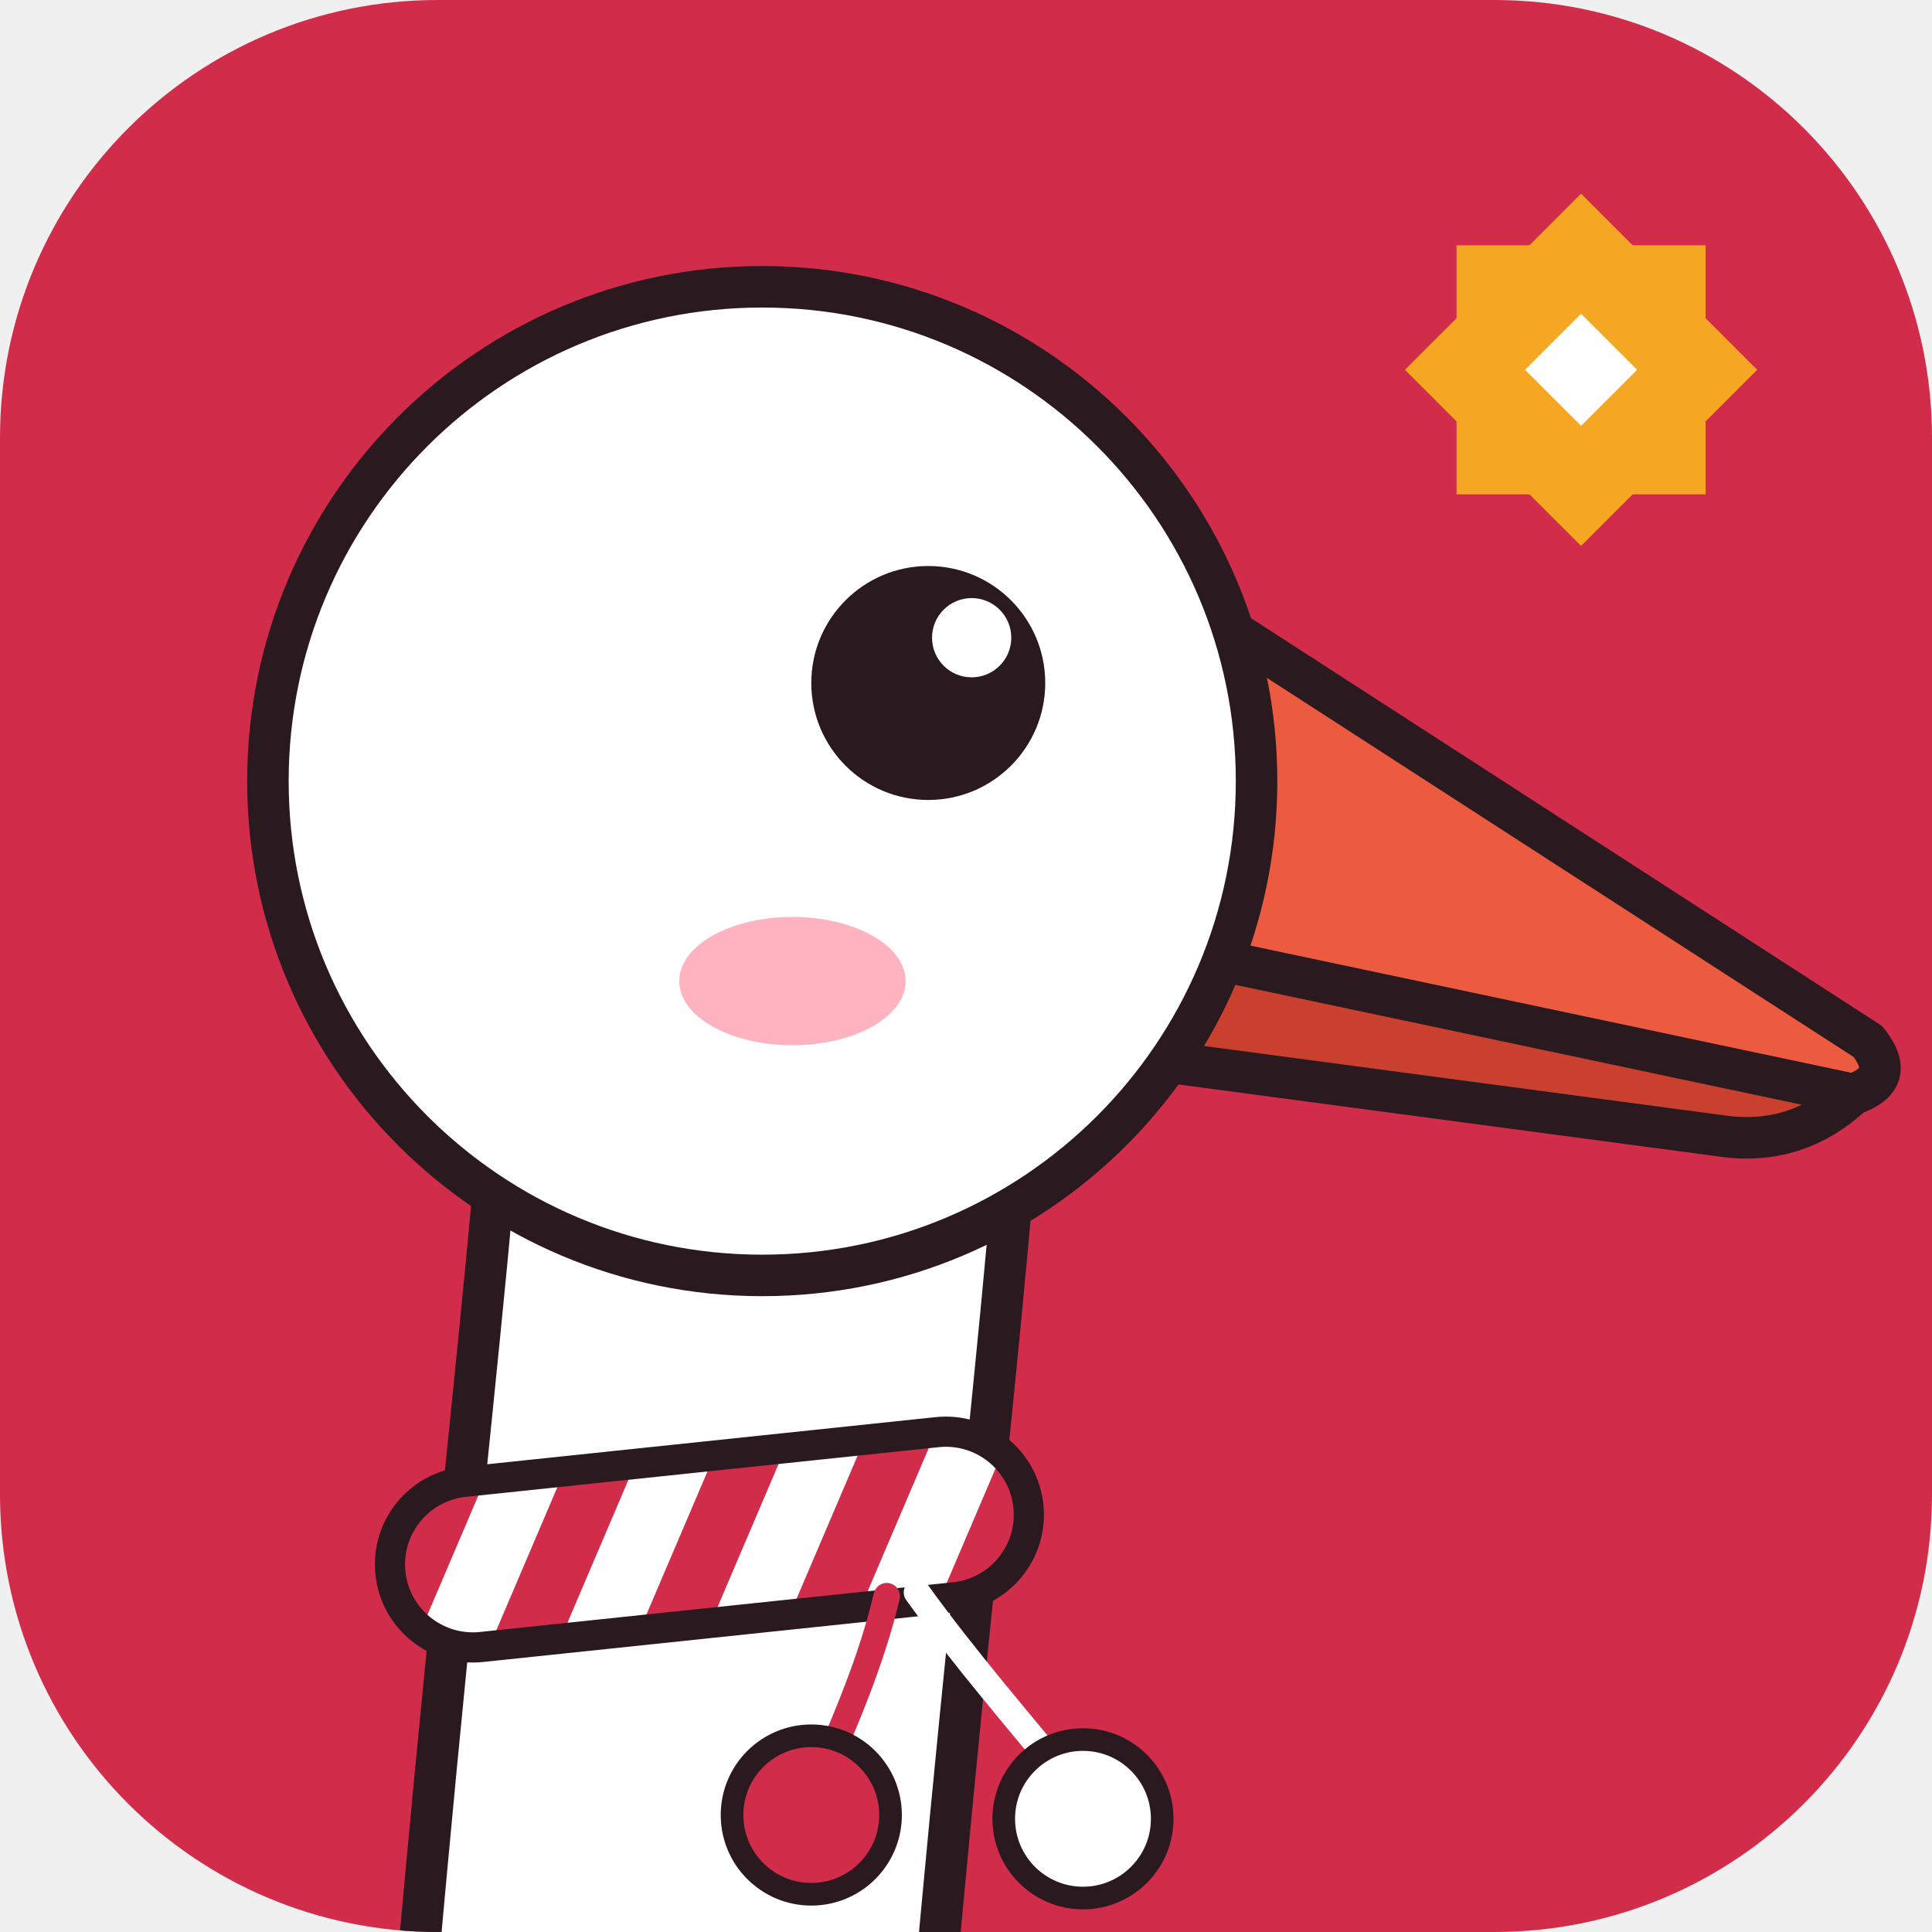
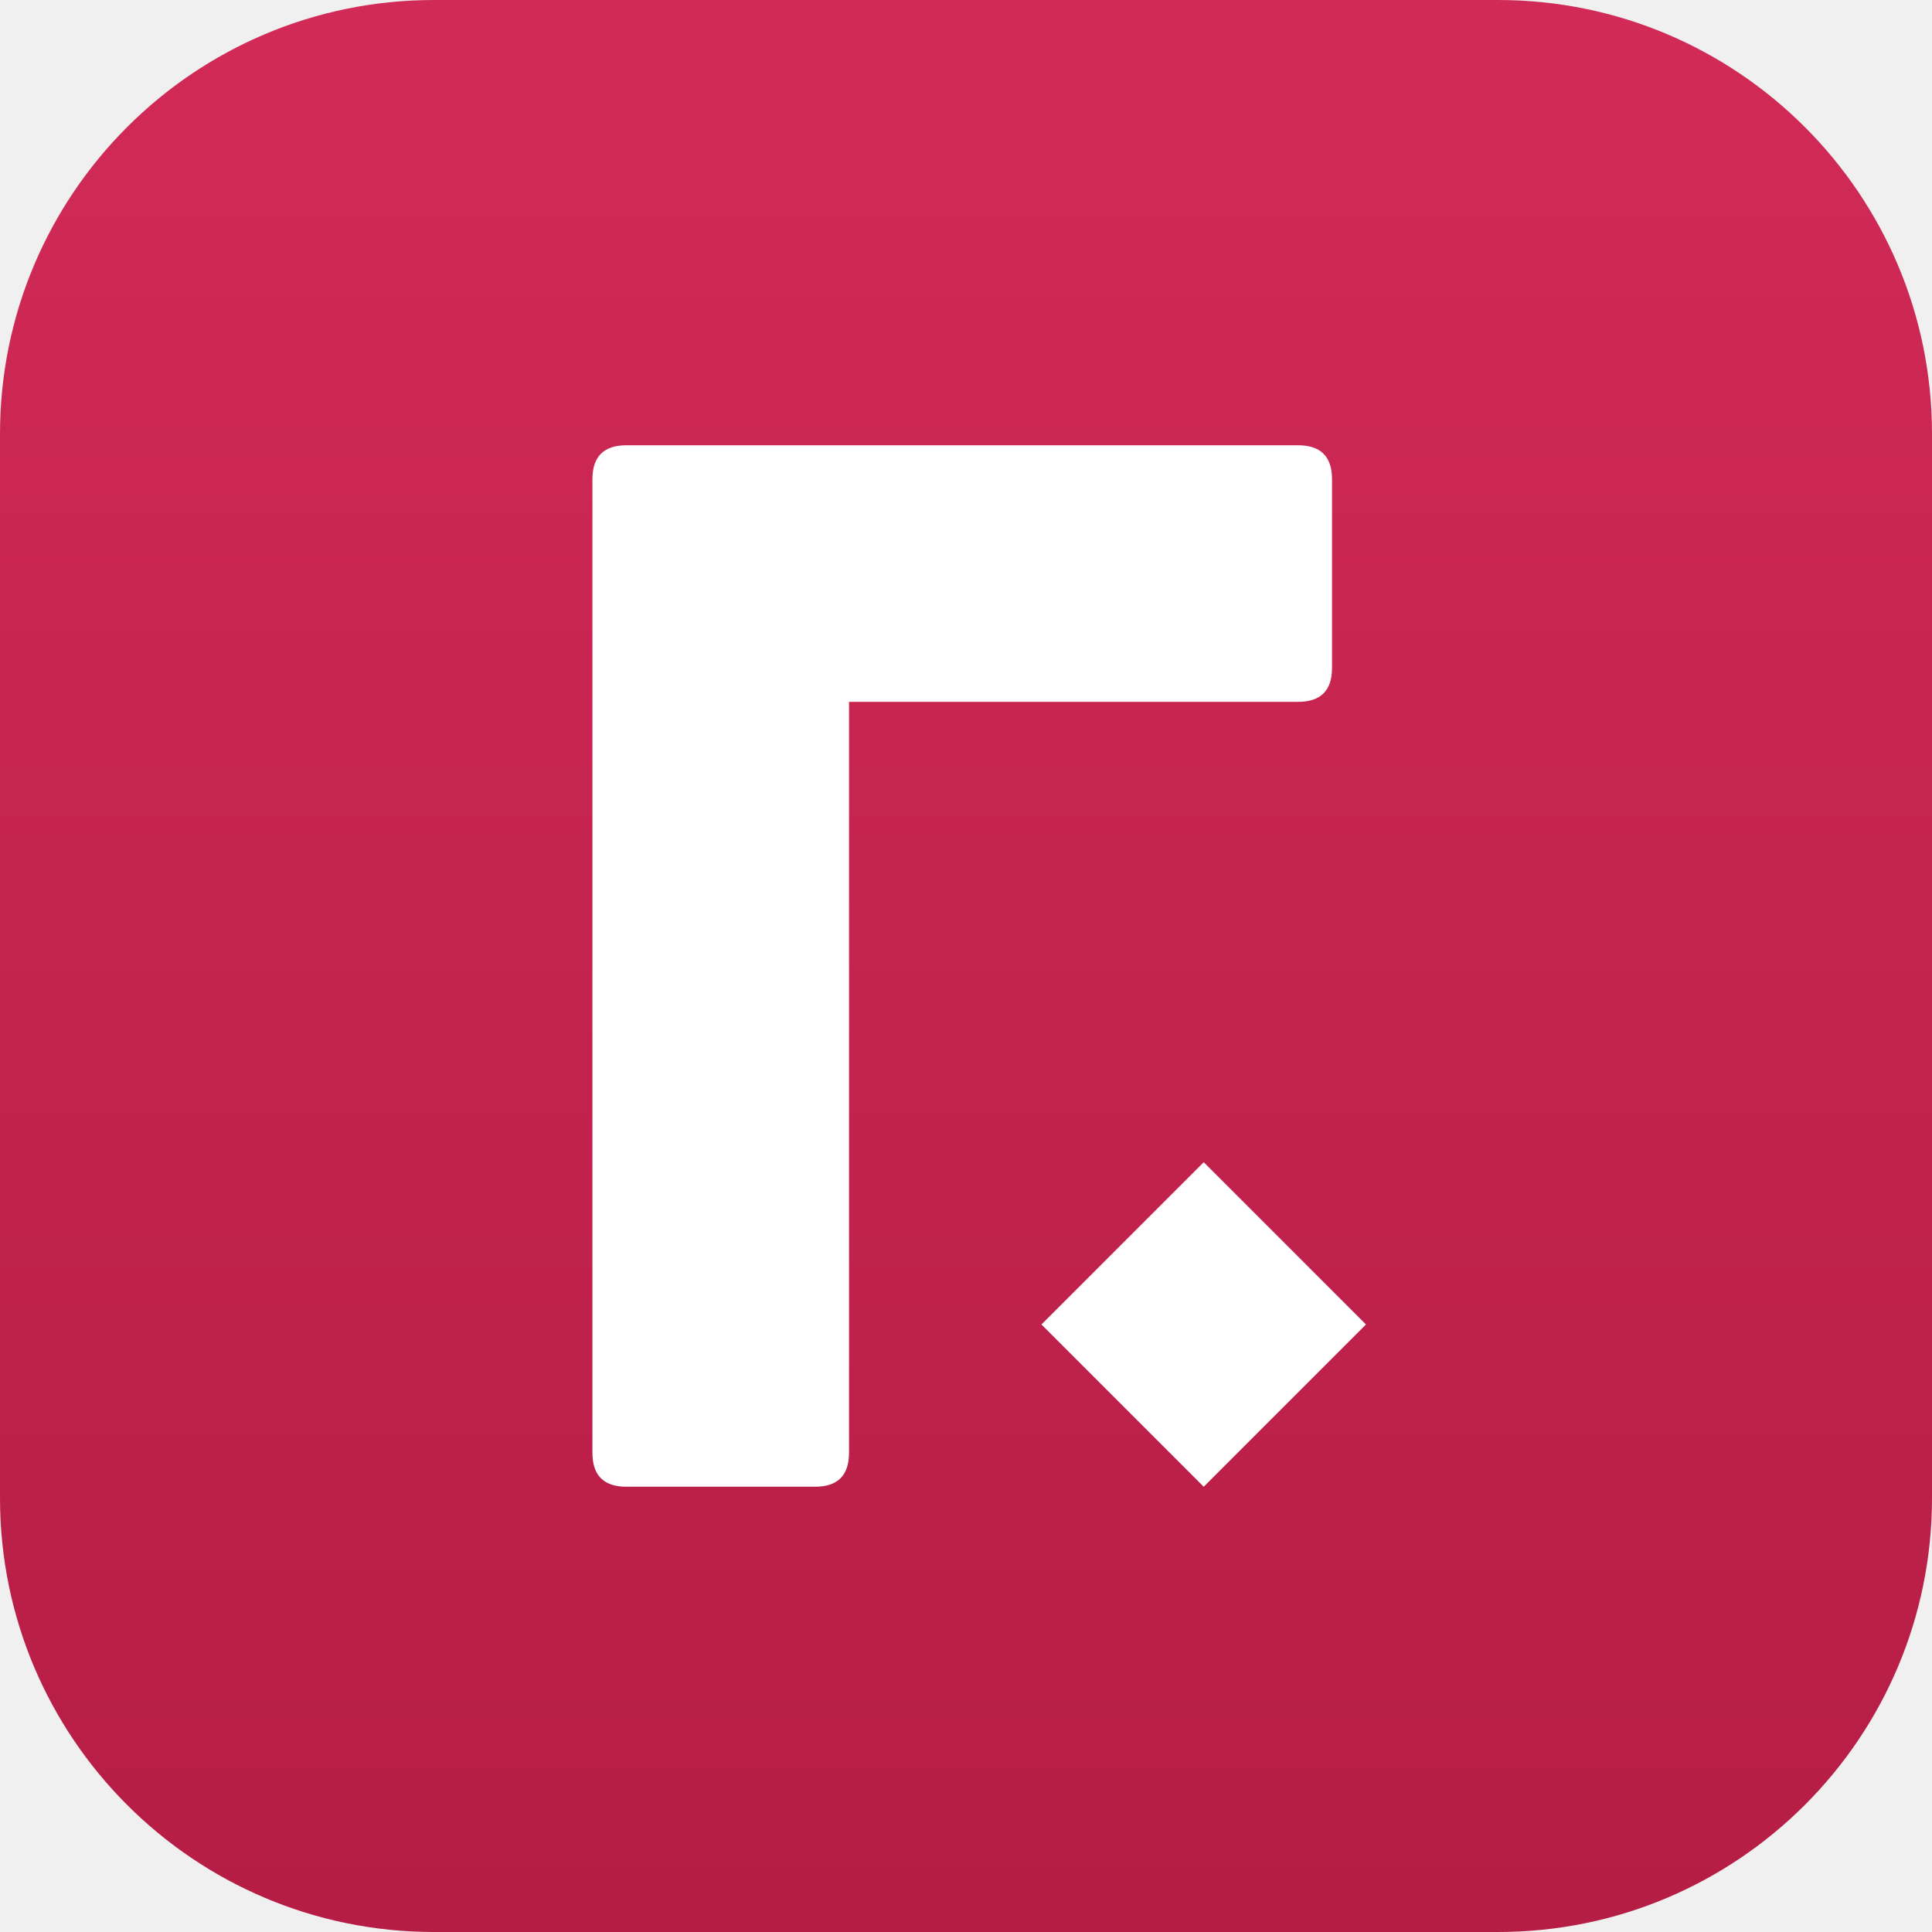
<svg xmlns="http://www.w3.org/2000/svg" viewBox="0 0 1024 1024">
-   <clipPath id="r">
-     <rect width="1024" height="1024" rx="232" />
-   </clipPath>
-   <g clip-path="url(#r)">
-     <rect width="1024" height="1024" fill="#d12c4a" />
-     <g id="art">
-       <path d="M405 560 C388 780 360 960 330 1420" fill="none" stroke="#2a1a20" stroke-width="296" stroke-linecap="round" />
-       <path d="M405 560 C388 780 360 960 330 1420" fill="none" stroke="#ffffff" stroke-width="252" stroke-linecap="round" />
-       <g stroke="#2a1a20" stroke-width="22" stroke-linejoin="round">
-         <path d="M600 300 L990 552 Q1006 572 982 580 L604 520 Z" fill="#ec5b3f" />
-         <path d="M604 500 L982 580 Q952 608 912 602 L612 562 Z" fill="#c9402f" />
-         <circle cx="404" cy="414" r="262" fill="#ffffff" />
-       </g>
-       <ellipse cx="420" cy="520" rx="60" ry="34" fill="#ffb3c1" />
-       <circle cx="492" cy="362" r="62" fill="#2a1a20" />
-       <circle cx="515" cy="338" r="21" fill="#ffffff" />
-       <clipPath id="cord">
-         <rect x="206" y="772" width="340" height="88" rx="44" transform="rotate(-6 376 816)" />
-       </clipPath>
-       <g clip-path="url(#cord)">
-         <rect x="180" y="740" width="400" height="150" fill="#ffffff" />
-         <g fill="#d12c4a">
-           <path d="M176 890 l64 -150 h36 l-64 150z" />
-           <path d="M252 890 l64 -150 h36 l-64 150z" />
-           <path d="M328 890 l64 -150 h36 l-64 150z" />
-           <path d="M404 890 l64 -150 h36 l-64 150z" />
-           <path d="M480 890 l64 -150 h36 l-64 150z" />
-           <path d="M556 890 l64 -150 h36 l-64 150z" />
-         </g>
-       </g>
-       <rect x="206" y="772" width="340" height="88" rx="44" transform="rotate(-6 376 816)" fill="none" stroke="#2a1a20" stroke-width="16" />
-       <path d="M470 846 C462 880 448 912 436 940" fill="none" stroke="#d12c4a" stroke-width="14" stroke-linecap="round" />
-       <path d="M486 844 C512 880 540 912 566 944" fill="none" stroke="#ffffff" stroke-width="14" stroke-linecap="round" />
-       <circle cx="430" cy="962" r="42" fill="#d12c4a" stroke="#2a1a20" stroke-width="12" />
-       <circle cx="574" cy="964" r="42" fill="#ffffff" stroke="#2a1a20" stroke-width="12" />
-       <g transform="translate(838 196)">
-         <rect x="-66" y="-66" width="132" height="132" fill="#f5a623" />
-         <rect x="-66" y="-66" width="132" height="132" fill="#f5a623" transform="rotate(45)" />
-         <rect x="-21" y="-21" width="42" height="42" fill="#ffffff" transform="rotate(45)" />
-       </g>
-     </g>
-   </g>
+   <defs>
+     <linearGradient id="g" x1="0" y1="0" x2="0" y2="1">
+       <stop offset="0" stop-color="#d22a57" />
+       <stop offset="1" stop-color="#b51d44" />
+     </linearGradient>
+   </defs>
+   <rect width="1024" height="1024" rx="230" fill="url(#g)" />
+   <path d="M332 236 H688 Q706 236 706 254 V354 Q706 372 688 372 H450 V770 Q450 788 432 788 H332 Q314 788 314 770 V254 Q314 236 332 236 Z" fill="#fff" />
+   <path d="M638 616 L724 702 L638 788 L552 702 Z" fill="#fff" />
</svg>
